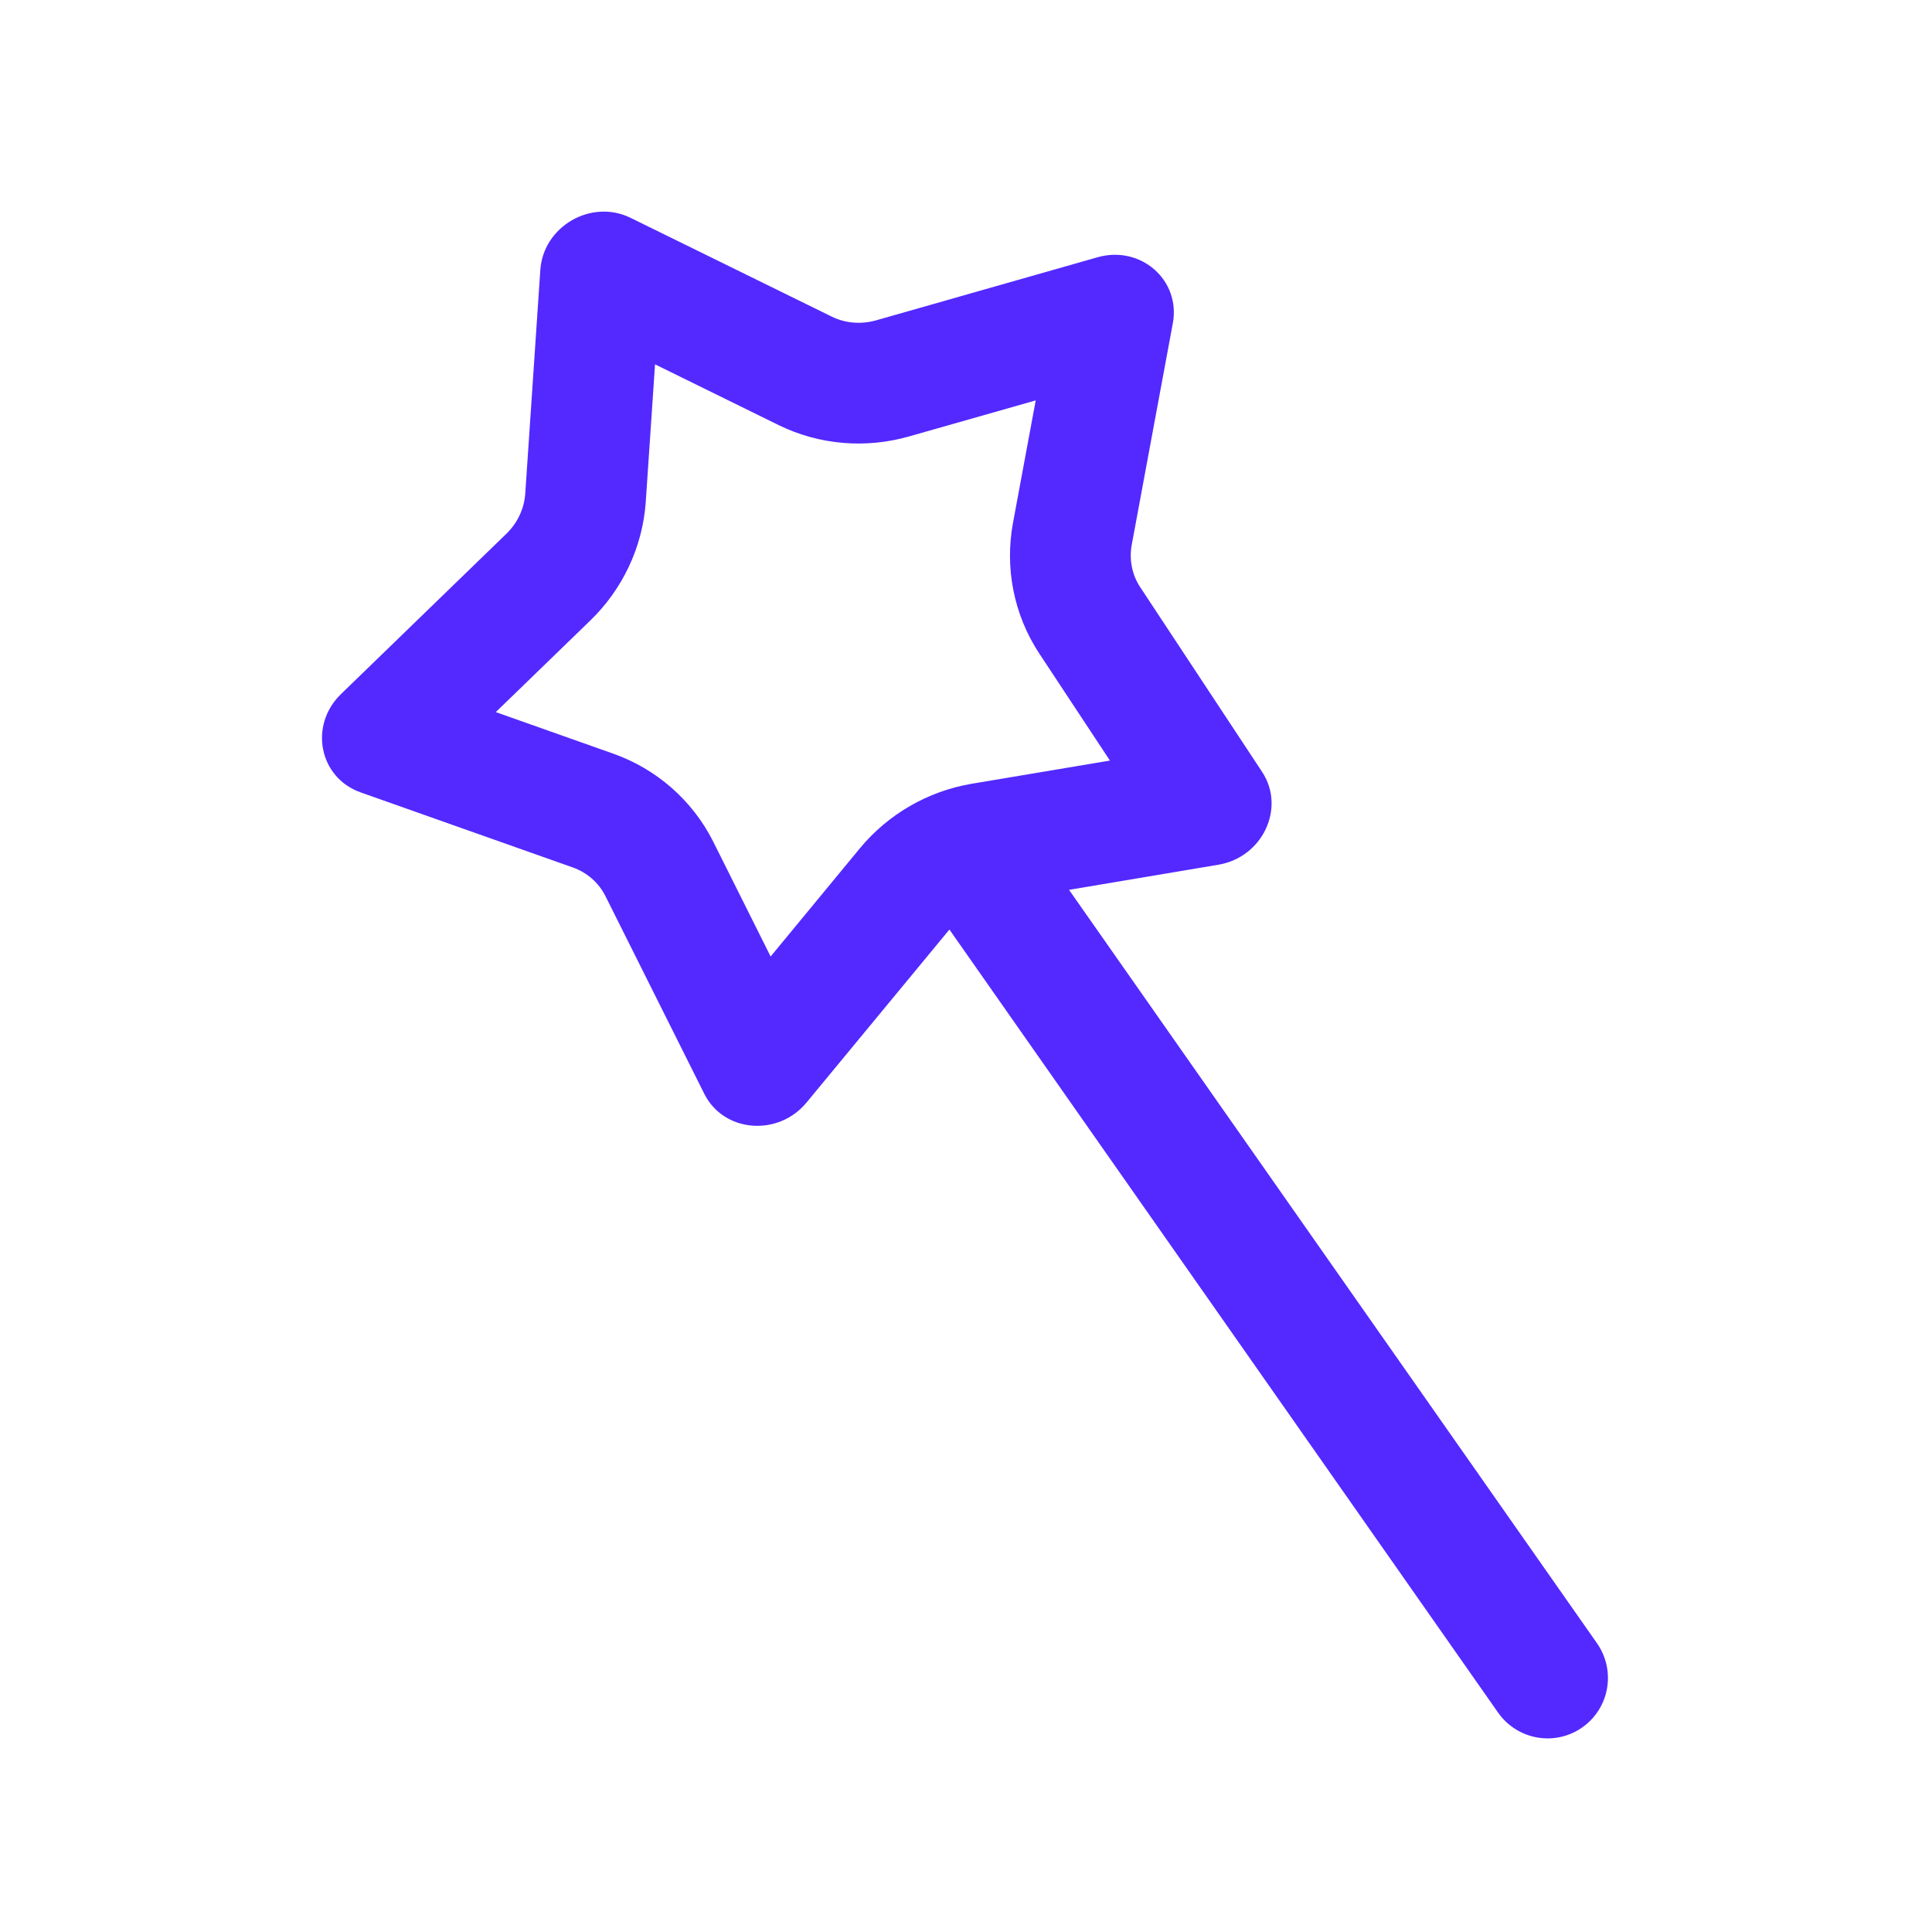
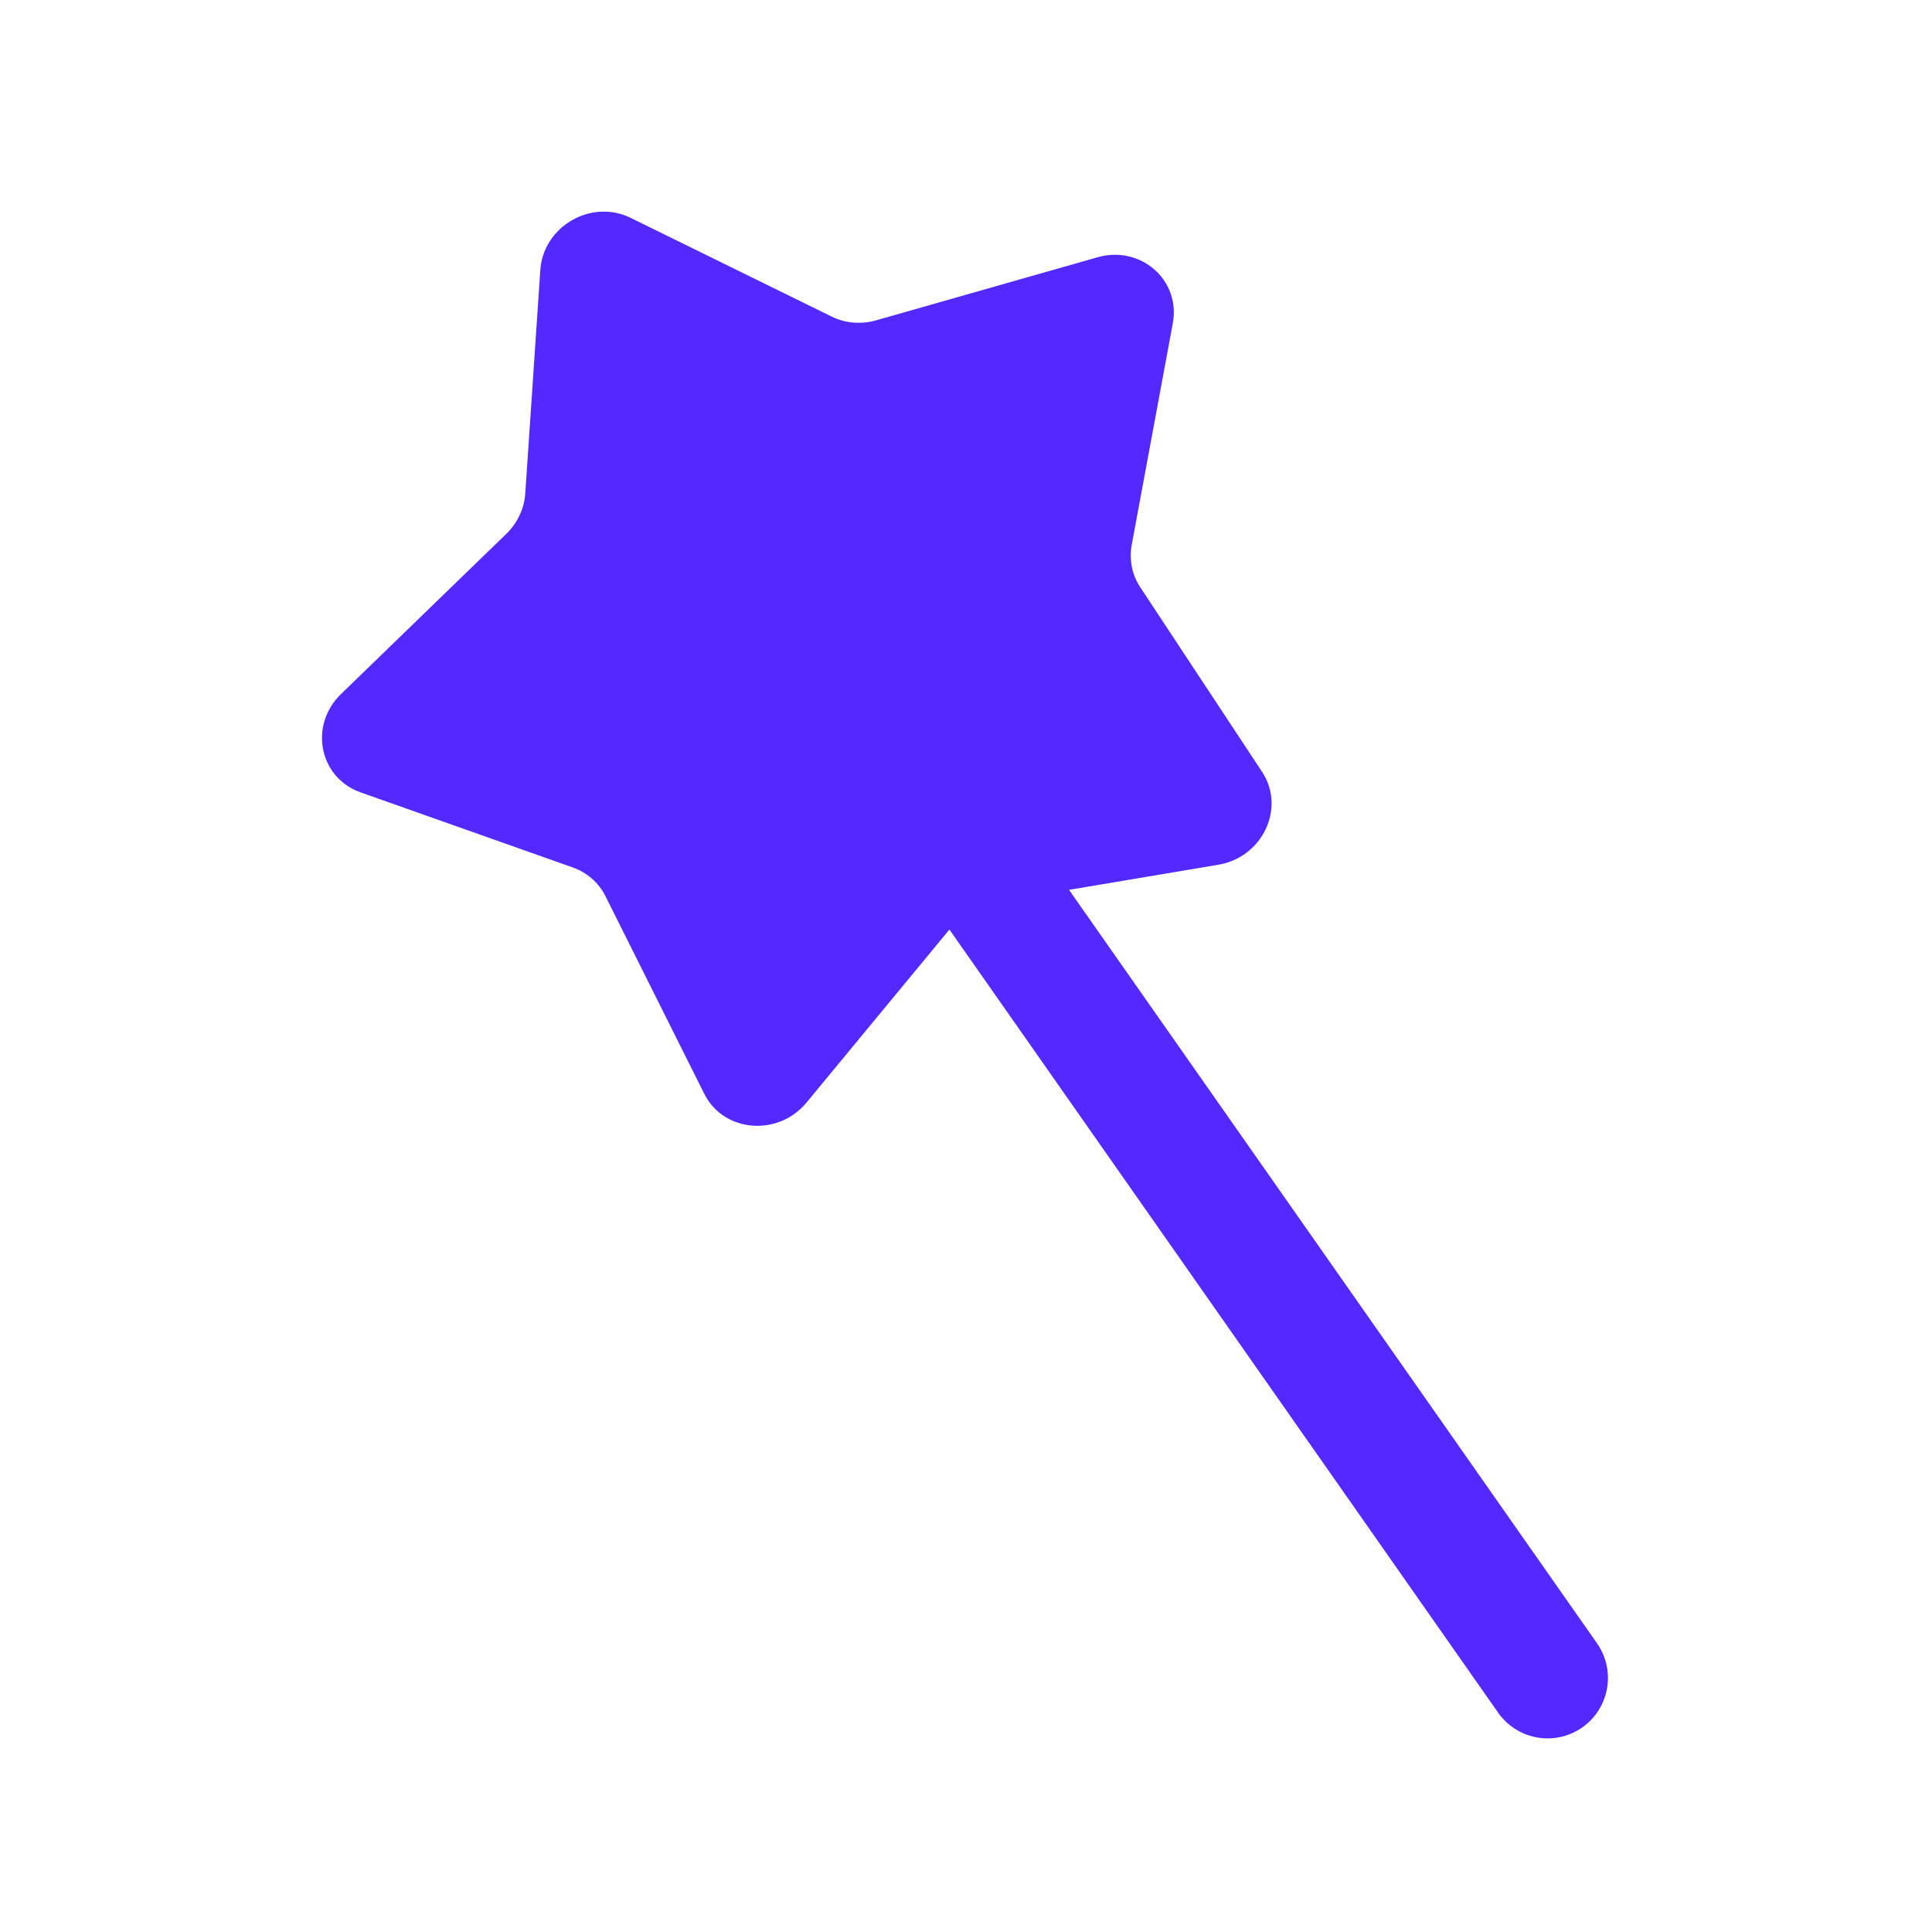
<svg xmlns="http://www.w3.org/2000/svg" width="24" height="24" viewBox="0 0 24 24" fill="none">
-   <path fill-rule="evenodd" clip-rule="evenodd" d="M6.712 3.354C6.749 2.811 7.345 2.467 7.833 2.706L10.332 3.933C10.5 4.016 10.696 4.032 10.881 3.98L13.633 3.196C14.171 3.043 14.669 3.48 14.569 4.017L14.059 6.767C14.025 6.952 14.062 7.14 14.164 7.294L15.678 9.588C15.974 10.036 15.685 10.65 15.135 10.742L13.28 11.054L19.839 20.414C20.076 20.754 19.994 21.221 19.655 21.459C19.316 21.697 18.848 21.614 18.61 21.275L11.794 11.547L10.02 13.695C9.666 14.125 8.989 14.068 8.749 13.588L7.52 11.13C7.437 10.965 7.293 10.839 7.116 10.776L4.479 9.843C3.964 9.66 3.835 9.011 4.236 8.622L6.291 6.63C6.429 6.496 6.512 6.318 6.525 6.131L6.712 3.354ZM8.022 6.232L8.137 4.526L9.671 5.28C10.182 5.531 10.761 5.573 11.291 5.422L12.866 4.974L12.584 6.494C12.48 7.053 12.592 7.636 12.912 8.121L13.788 9.448L12.072 9.736C11.527 9.828 11.032 10.114 10.68 10.54L9.573 11.882L8.862 10.459C8.602 9.94 8.152 9.551 7.617 9.362L6.159 8.846L7.335 7.706C7.731 7.322 7.983 6.8 8.022 6.232Z" fill="#5329FF" />
+   <path fillRule="evenodd" clipRule="evenodd" d="M6.712 3.354C6.749 2.811 7.345 2.467 7.833 2.706L10.332 3.933C10.5 4.016 10.696 4.032 10.881 3.98L13.633 3.196C14.171 3.043 14.669 3.48 14.569 4.017L14.059 6.767C14.025 6.952 14.062 7.14 14.164 7.294L15.678 9.588C15.974 10.036 15.685 10.65 15.135 10.742L13.28 11.054L19.839 20.414C20.076 20.754 19.994 21.221 19.655 21.459C19.316 21.697 18.848 21.614 18.61 21.275L11.794 11.547L10.02 13.695C9.666 14.125 8.989 14.068 8.749 13.588L7.52 11.13C7.437 10.965 7.293 10.839 7.116 10.776L4.479 9.843C3.964 9.66 3.835 9.011 4.236 8.622L6.291 6.63C6.429 6.496 6.512 6.318 6.525 6.131L6.712 3.354ZM8.022 6.232L8.137 4.526L9.671 5.28C10.182 5.531 10.761 5.573 11.291 5.422L12.866 4.974L12.584 6.494C12.48 7.053 12.592 7.636 12.912 8.121L13.788 9.448L12.072 9.736C11.527 9.828 11.032 10.114 10.68 10.54L9.573 11.882L8.862 10.459C8.602 9.94 8.152 9.551 7.617 9.362L6.159 8.846L7.335 7.706C7.731 7.322 7.983 6.8 8.022 6.232Z" fill="#5329FF" />
</svg>
